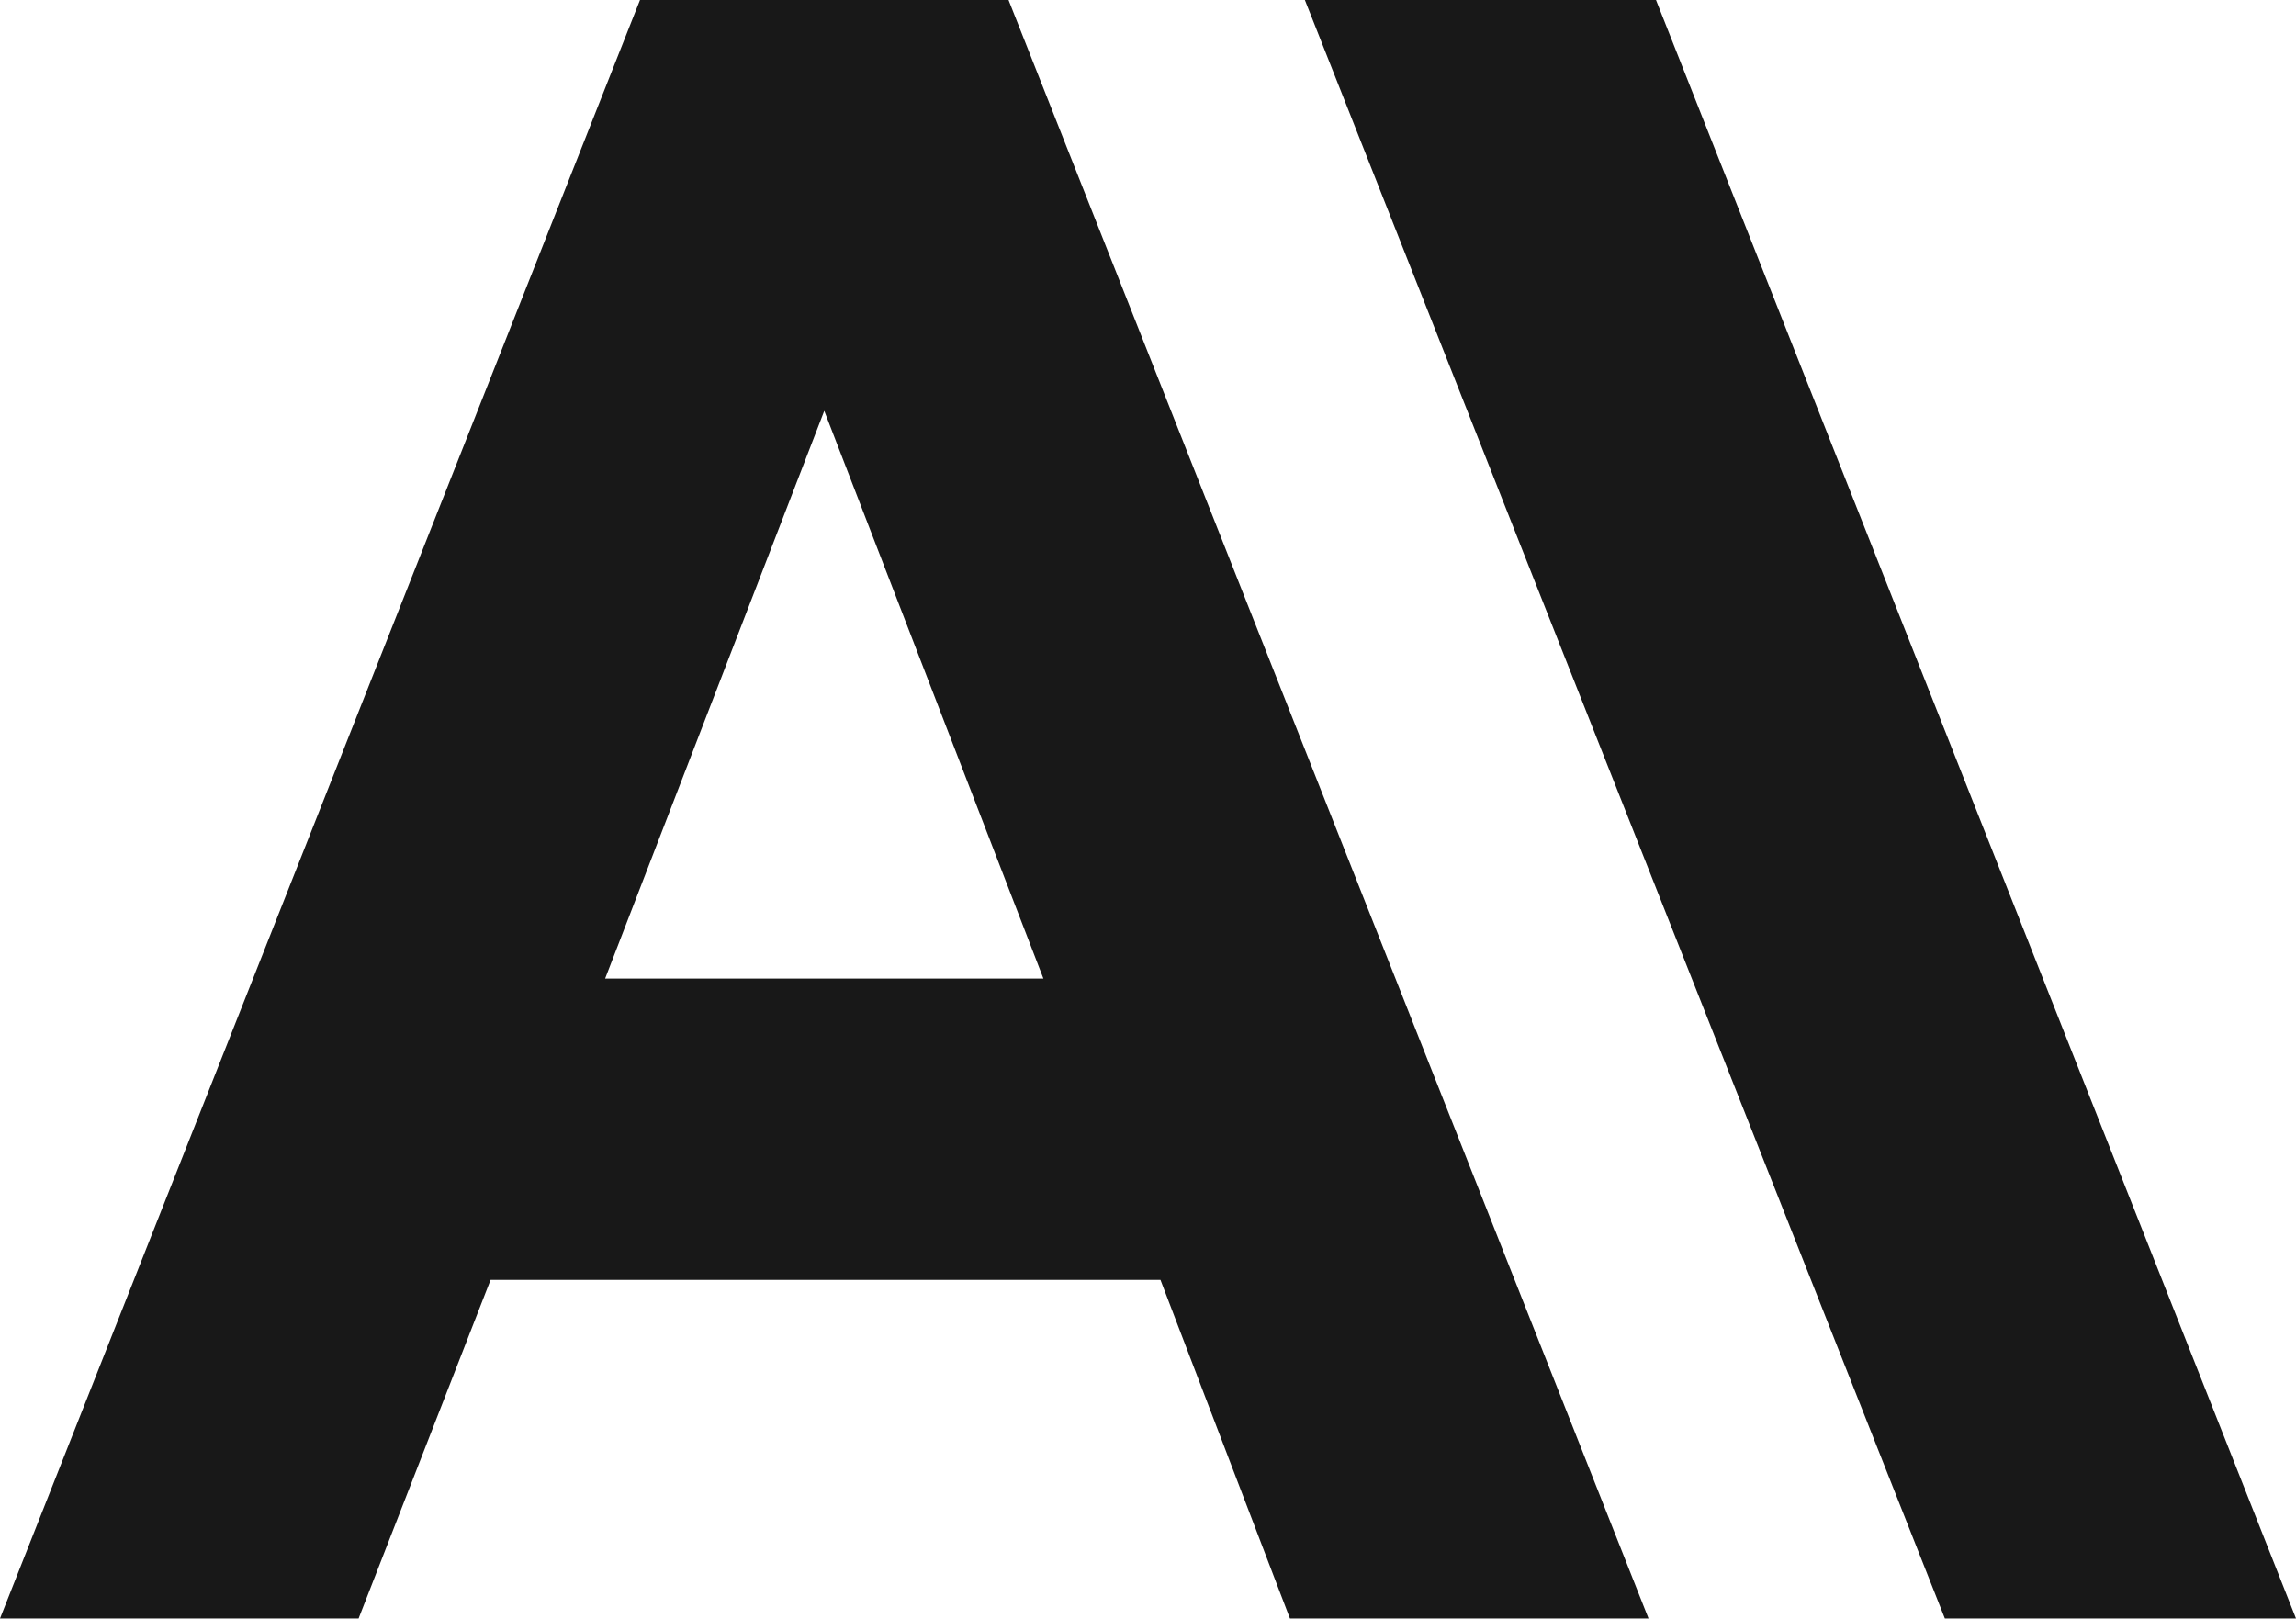
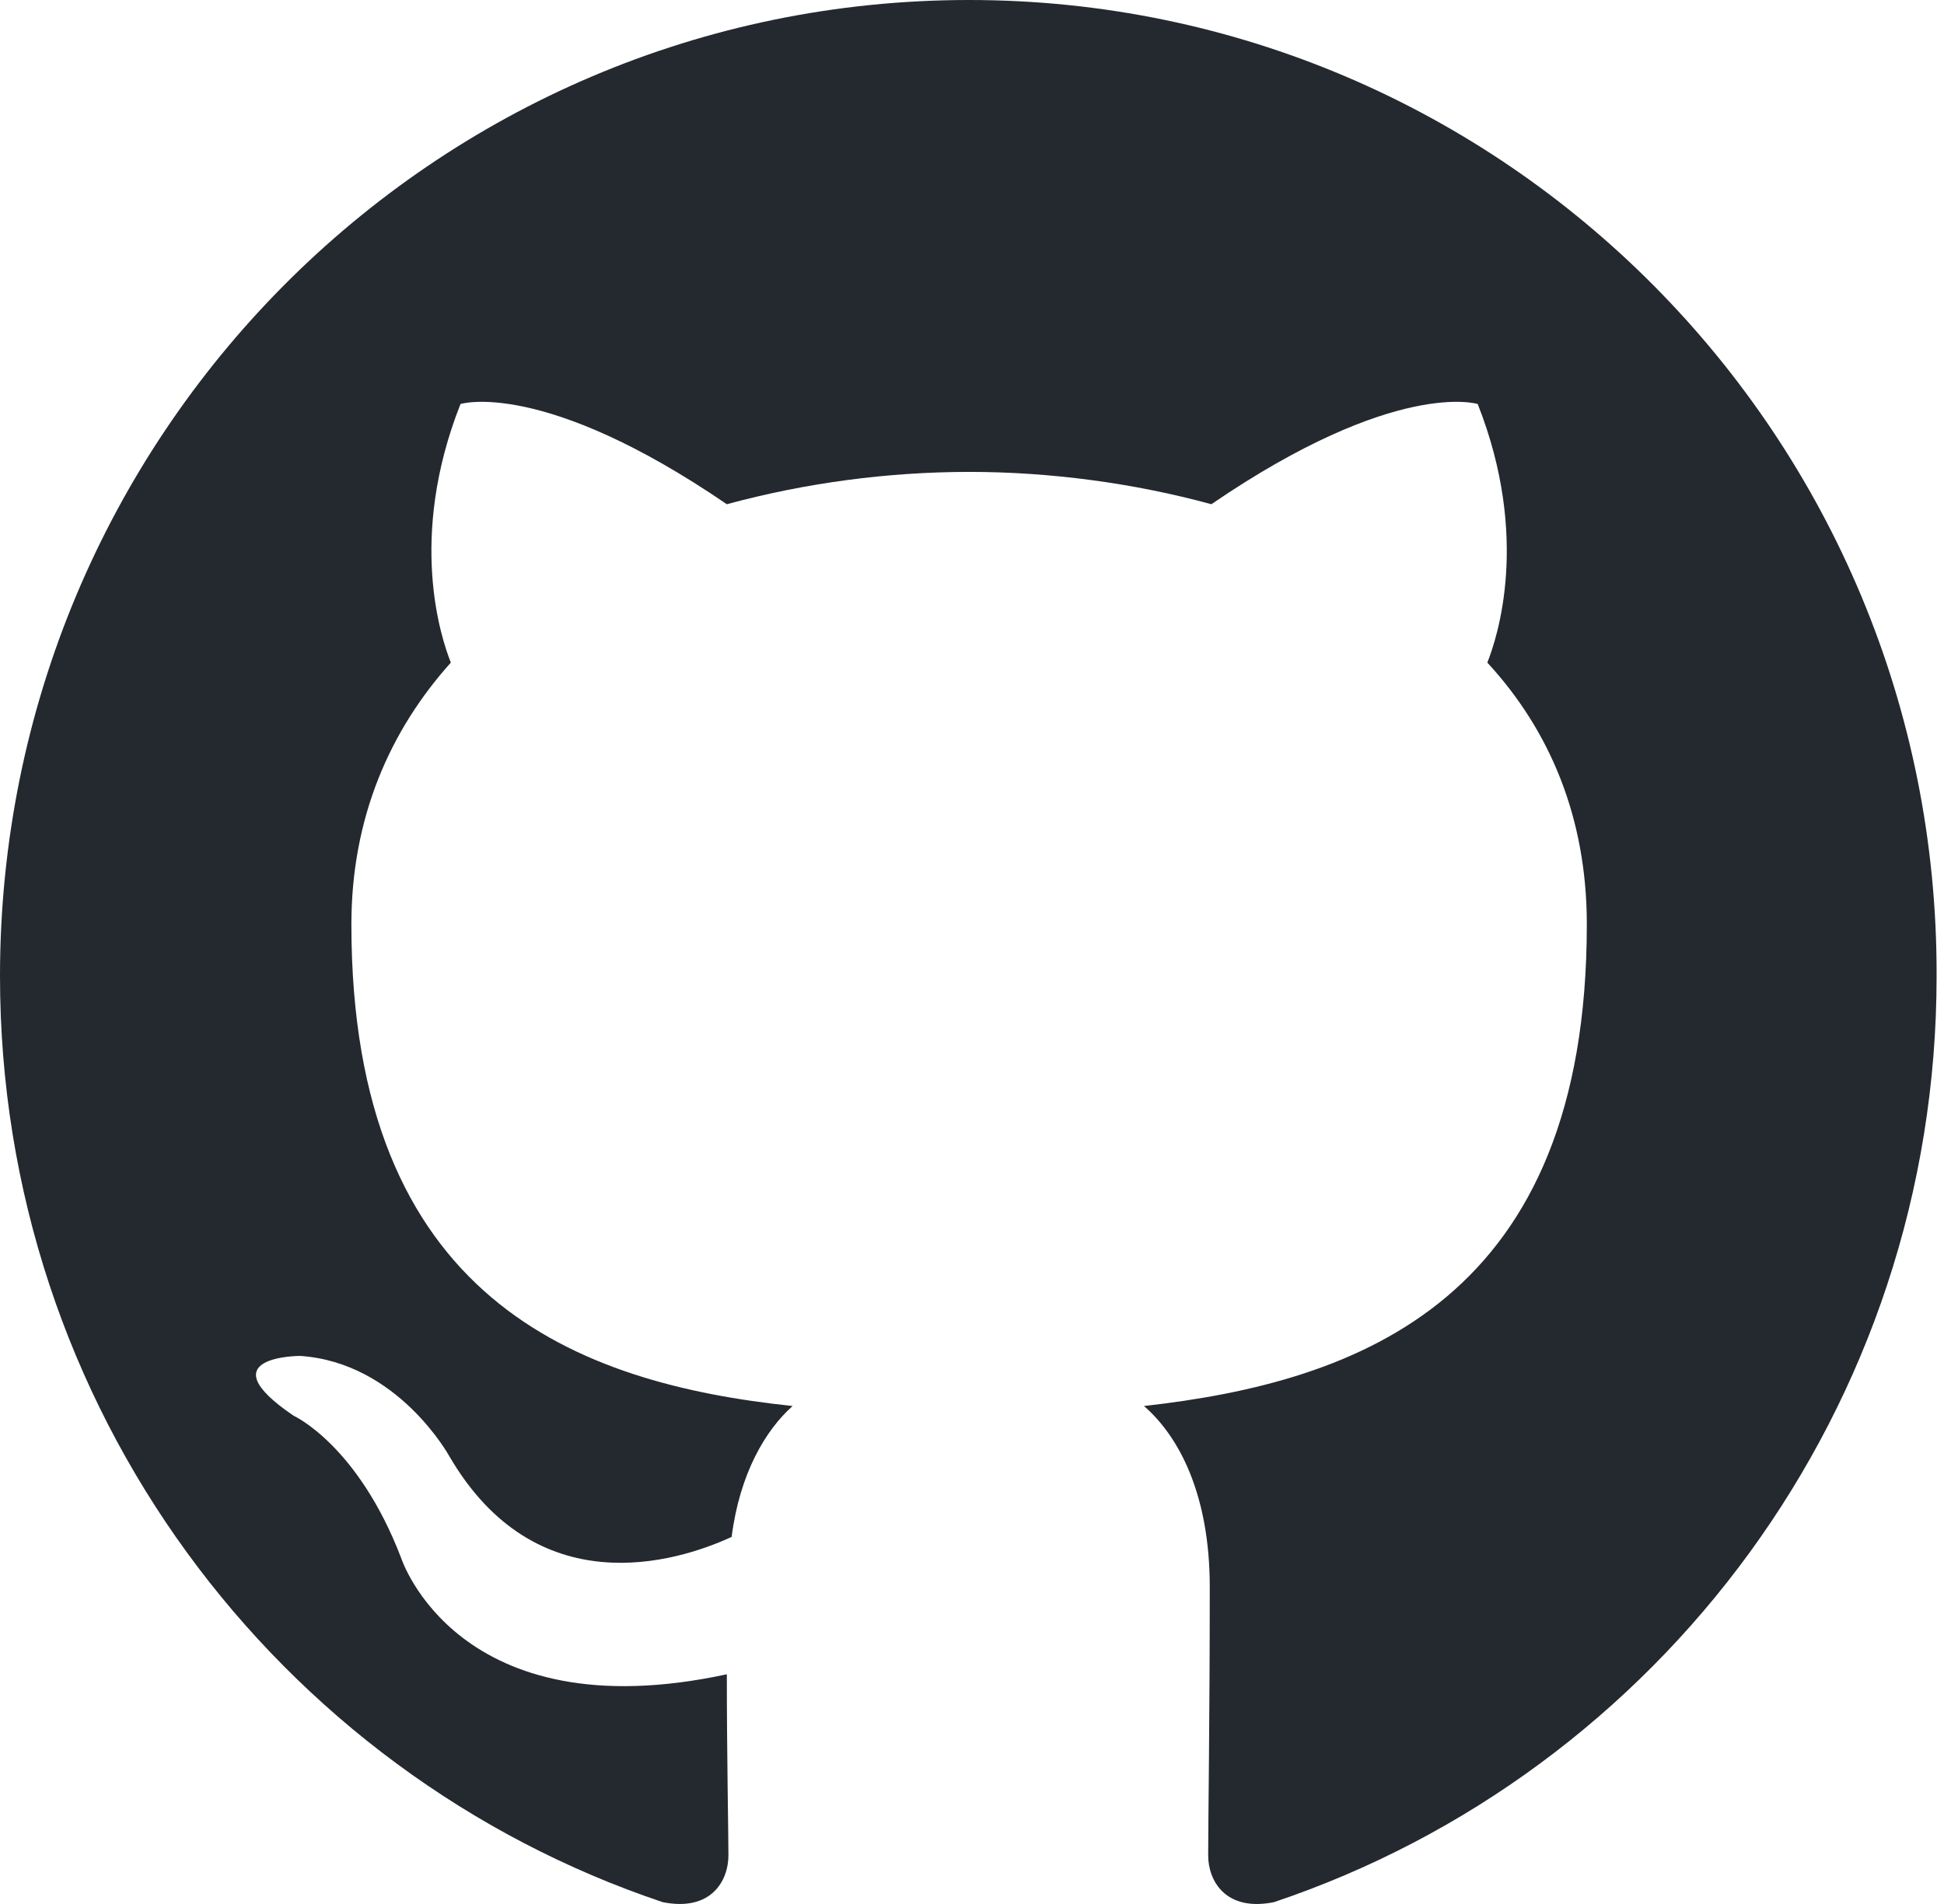
- <svg xmlns="http://www.w3.org/2000/svg" version="1.1" id="Layer_1" x="0px" y="0px" viewBox="0 0 92.2 65" style="enable-background:new 0 0 92.2 65;" xml:space="preserve">
-   <style type="text/css">
-   .st0{fill:#181818;}
-  </style>
-   <path class="st0" d="M66.5,0H52.4l25.7,65h14.1L66.5,0z M25.7,0L0,65h14.4l5.3-13.6h26.9L51.8,65h14.4L40.5,0C40.5,0,25.7,0,25.7,0z   M24.3,39.3l8.8-22.8l8.8,22.8H24.3z">
-  </path>
+ <svg xmlns="http://www.w3.org/2000/svg" width="98" height="96">
+   <path fill-rule="evenodd" clip-rule="evenodd" d="M48.854 0C21.839 0 0 22 0 49.217c0 21.756 13.993 40.172 33.405 46.69 2.427.49 3.316-1.059 3.316-2.362 0-1.141-.08-5.052-.08-9.127-13.59 2.934-16.42-5.867-16.42-5.867-2.184-5.704-5.42-7.17-5.42-7.17-4.448-3.015.324-3.015.324-3.015 4.934.326 7.523 5.052 7.523 5.052 4.367 7.496 11.404 5.378 14.235 4.074.404-3.178 1.699-5.378 3.074-6.6-10.839-1.141-22.243-5.378-22.243-24.283 0-5.378 1.94-9.778 5.014-13.2-.485-1.222-2.184-6.275.486-13.038 0 0 4.125-1.304 13.426 5.052a46.97 46.97 0 0 1 12.214-1.63c4.125 0 8.33.571 12.213 1.63 9.302-6.356 13.427-5.052 13.427-5.052 2.67 6.763.97 11.816.485 13.038 3.155 3.422 5.015 7.822 5.015 13.2 0 18.905-11.404 23.06-22.324 24.283 1.78 1.548 3.316 4.481 3.316 9.126 0 6.6-.08 11.897-.08 13.526 0 1.304.89 2.853 3.316 2.364 19.412-6.52 33.405-24.935 33.405-46.691C97.707 22 75.788 0 48.854 0z" fill="#24292f" />
</svg>
